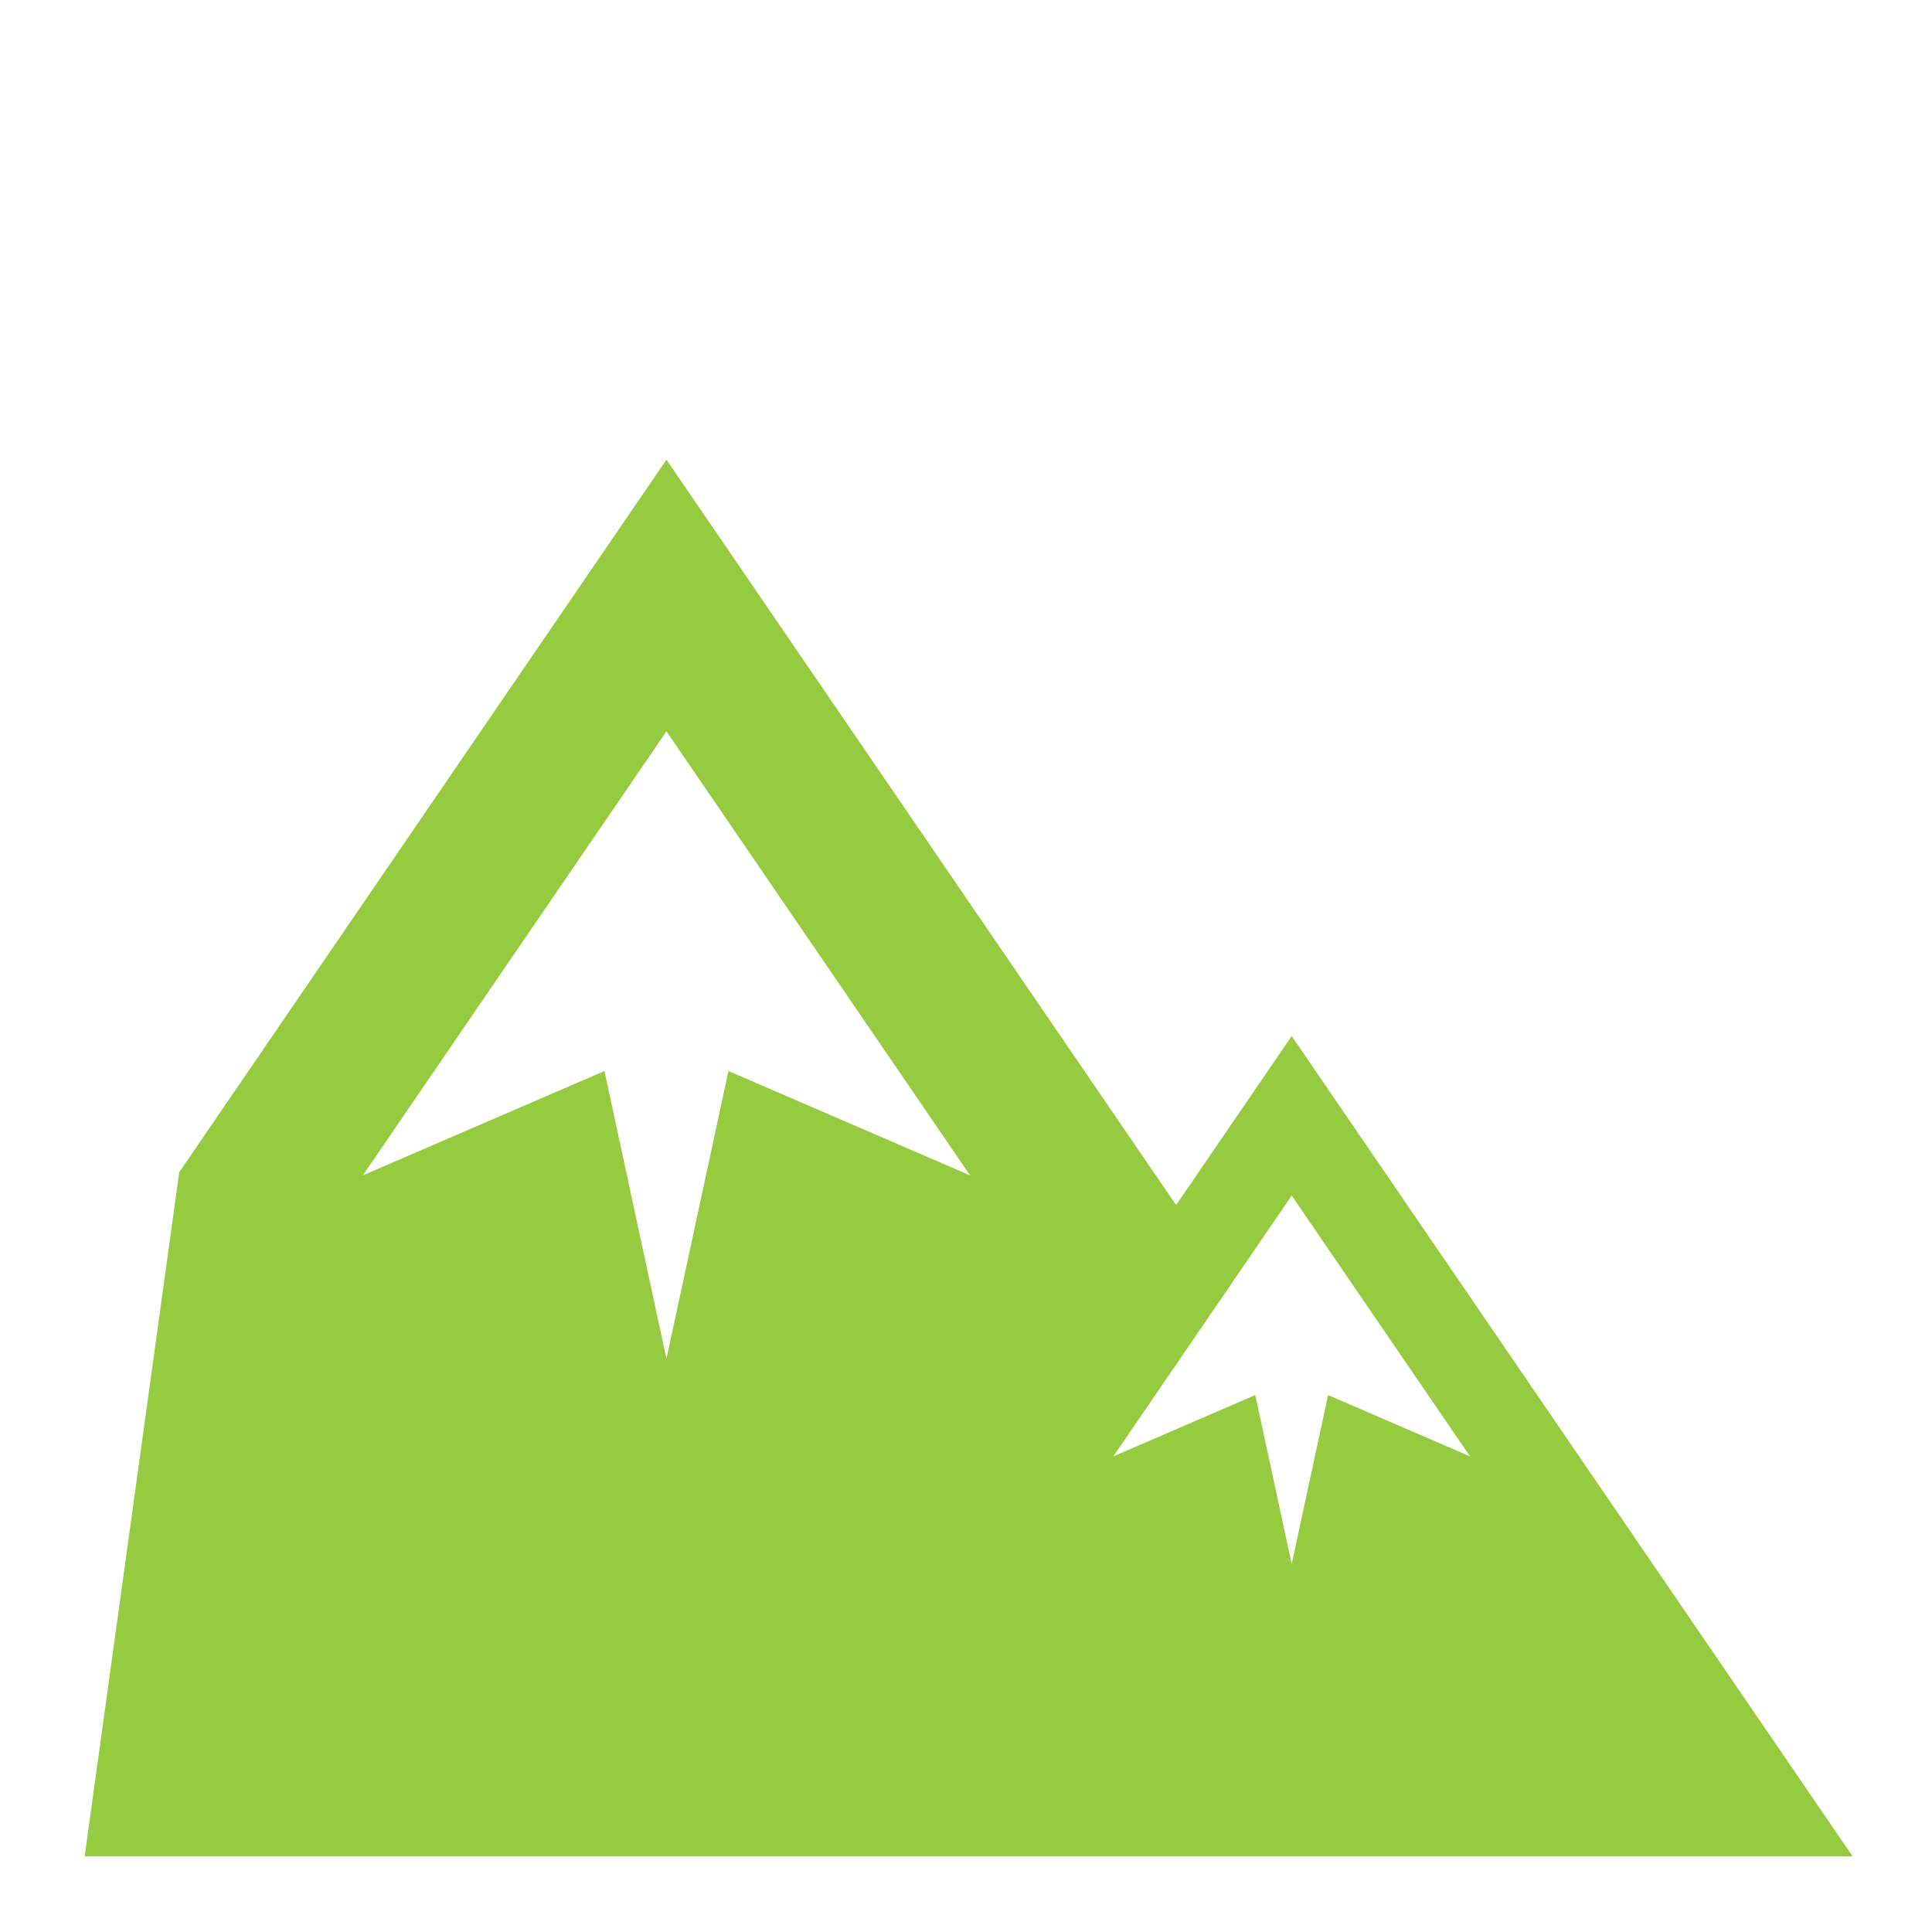
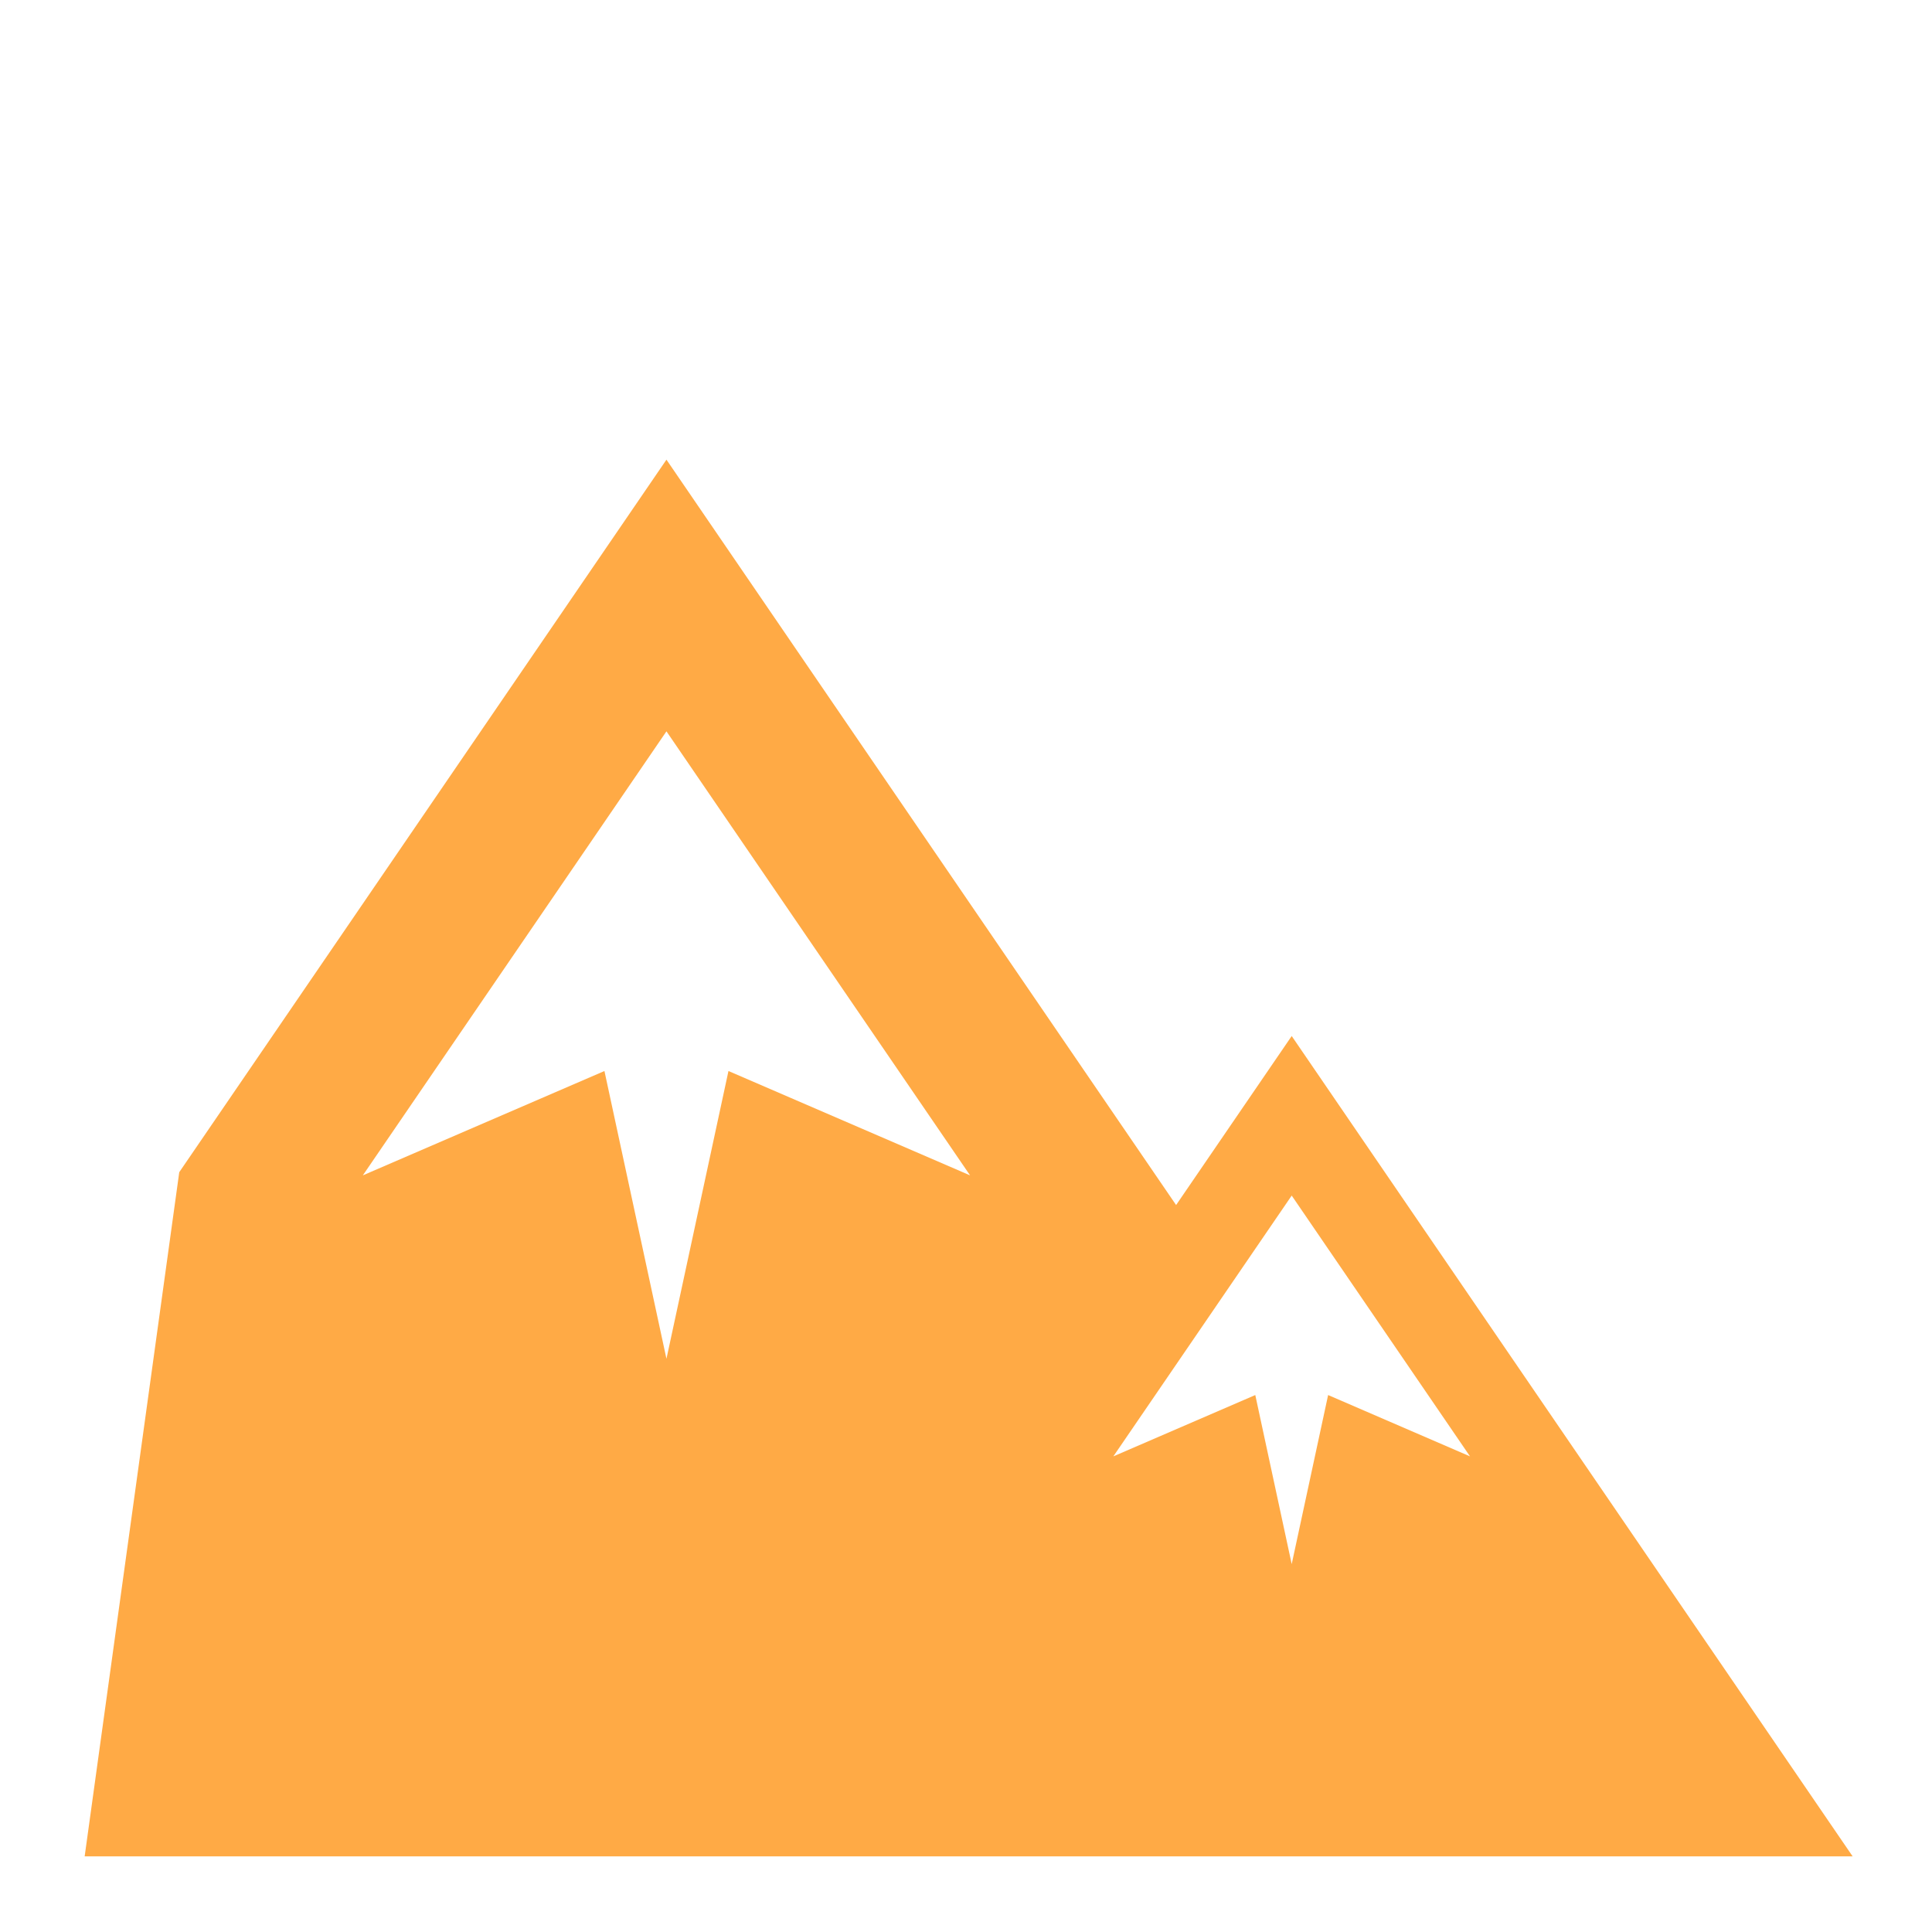
<svg xmlns="http://www.w3.org/2000/svg" width="65" height="65" viewBox="0 0 65 65" id="svg2" version="1.1">
  <defs id="defs4" />
  <g id="layer1" transform="translate(0,-987.3622)">
    <g id="g386" transform="matrix(1.793949,0,0,-2.12504,22.42208,1033.077)">
-       <path d="M 0,0 -1.163,4.556 -5.694,2.904 0,9.934 5.694,2.904 1.163,4.556 0,0 Z m 15.07,-1.545 -2.661,0.971 -0.683,-2.677 -0.683,2.677 -2.662,-0.971 3.345,4.129 3.344,-4.129 z M 22.246,-7.878 11.726,5.11 9.558,2.434 0,14.235 -9.137,2.954 l -1.774,-10.832 12.266,0 0.001,0 20.89,0 z" style="fill:#95cb3e;fill-opacity:1;fill-rule:nonzero;stroke:none" id="path388" />
+       <path d="M 0,0 -1.163,4.556 -5.694,2.904 0,9.934 5.694,2.904 1.163,4.556 0,0 Z m 15.07,-1.545 -2.661,0.971 -0.683,-2.677 -0.683,2.677 -2.662,-0.971 3.345,4.129 3.344,-4.129 z M 22.246,-7.878 11.726,5.11 9.558,2.434 0,14.235 -9.137,2.954 l -1.774,-10.832 12.266,0 0.001,0 20.89,0 z" style="fill:#FFAA45;fill-opacity:1;fill-rule:nonzero;stroke:none" id="path388" />
    </g>
  </g>
</svg>
